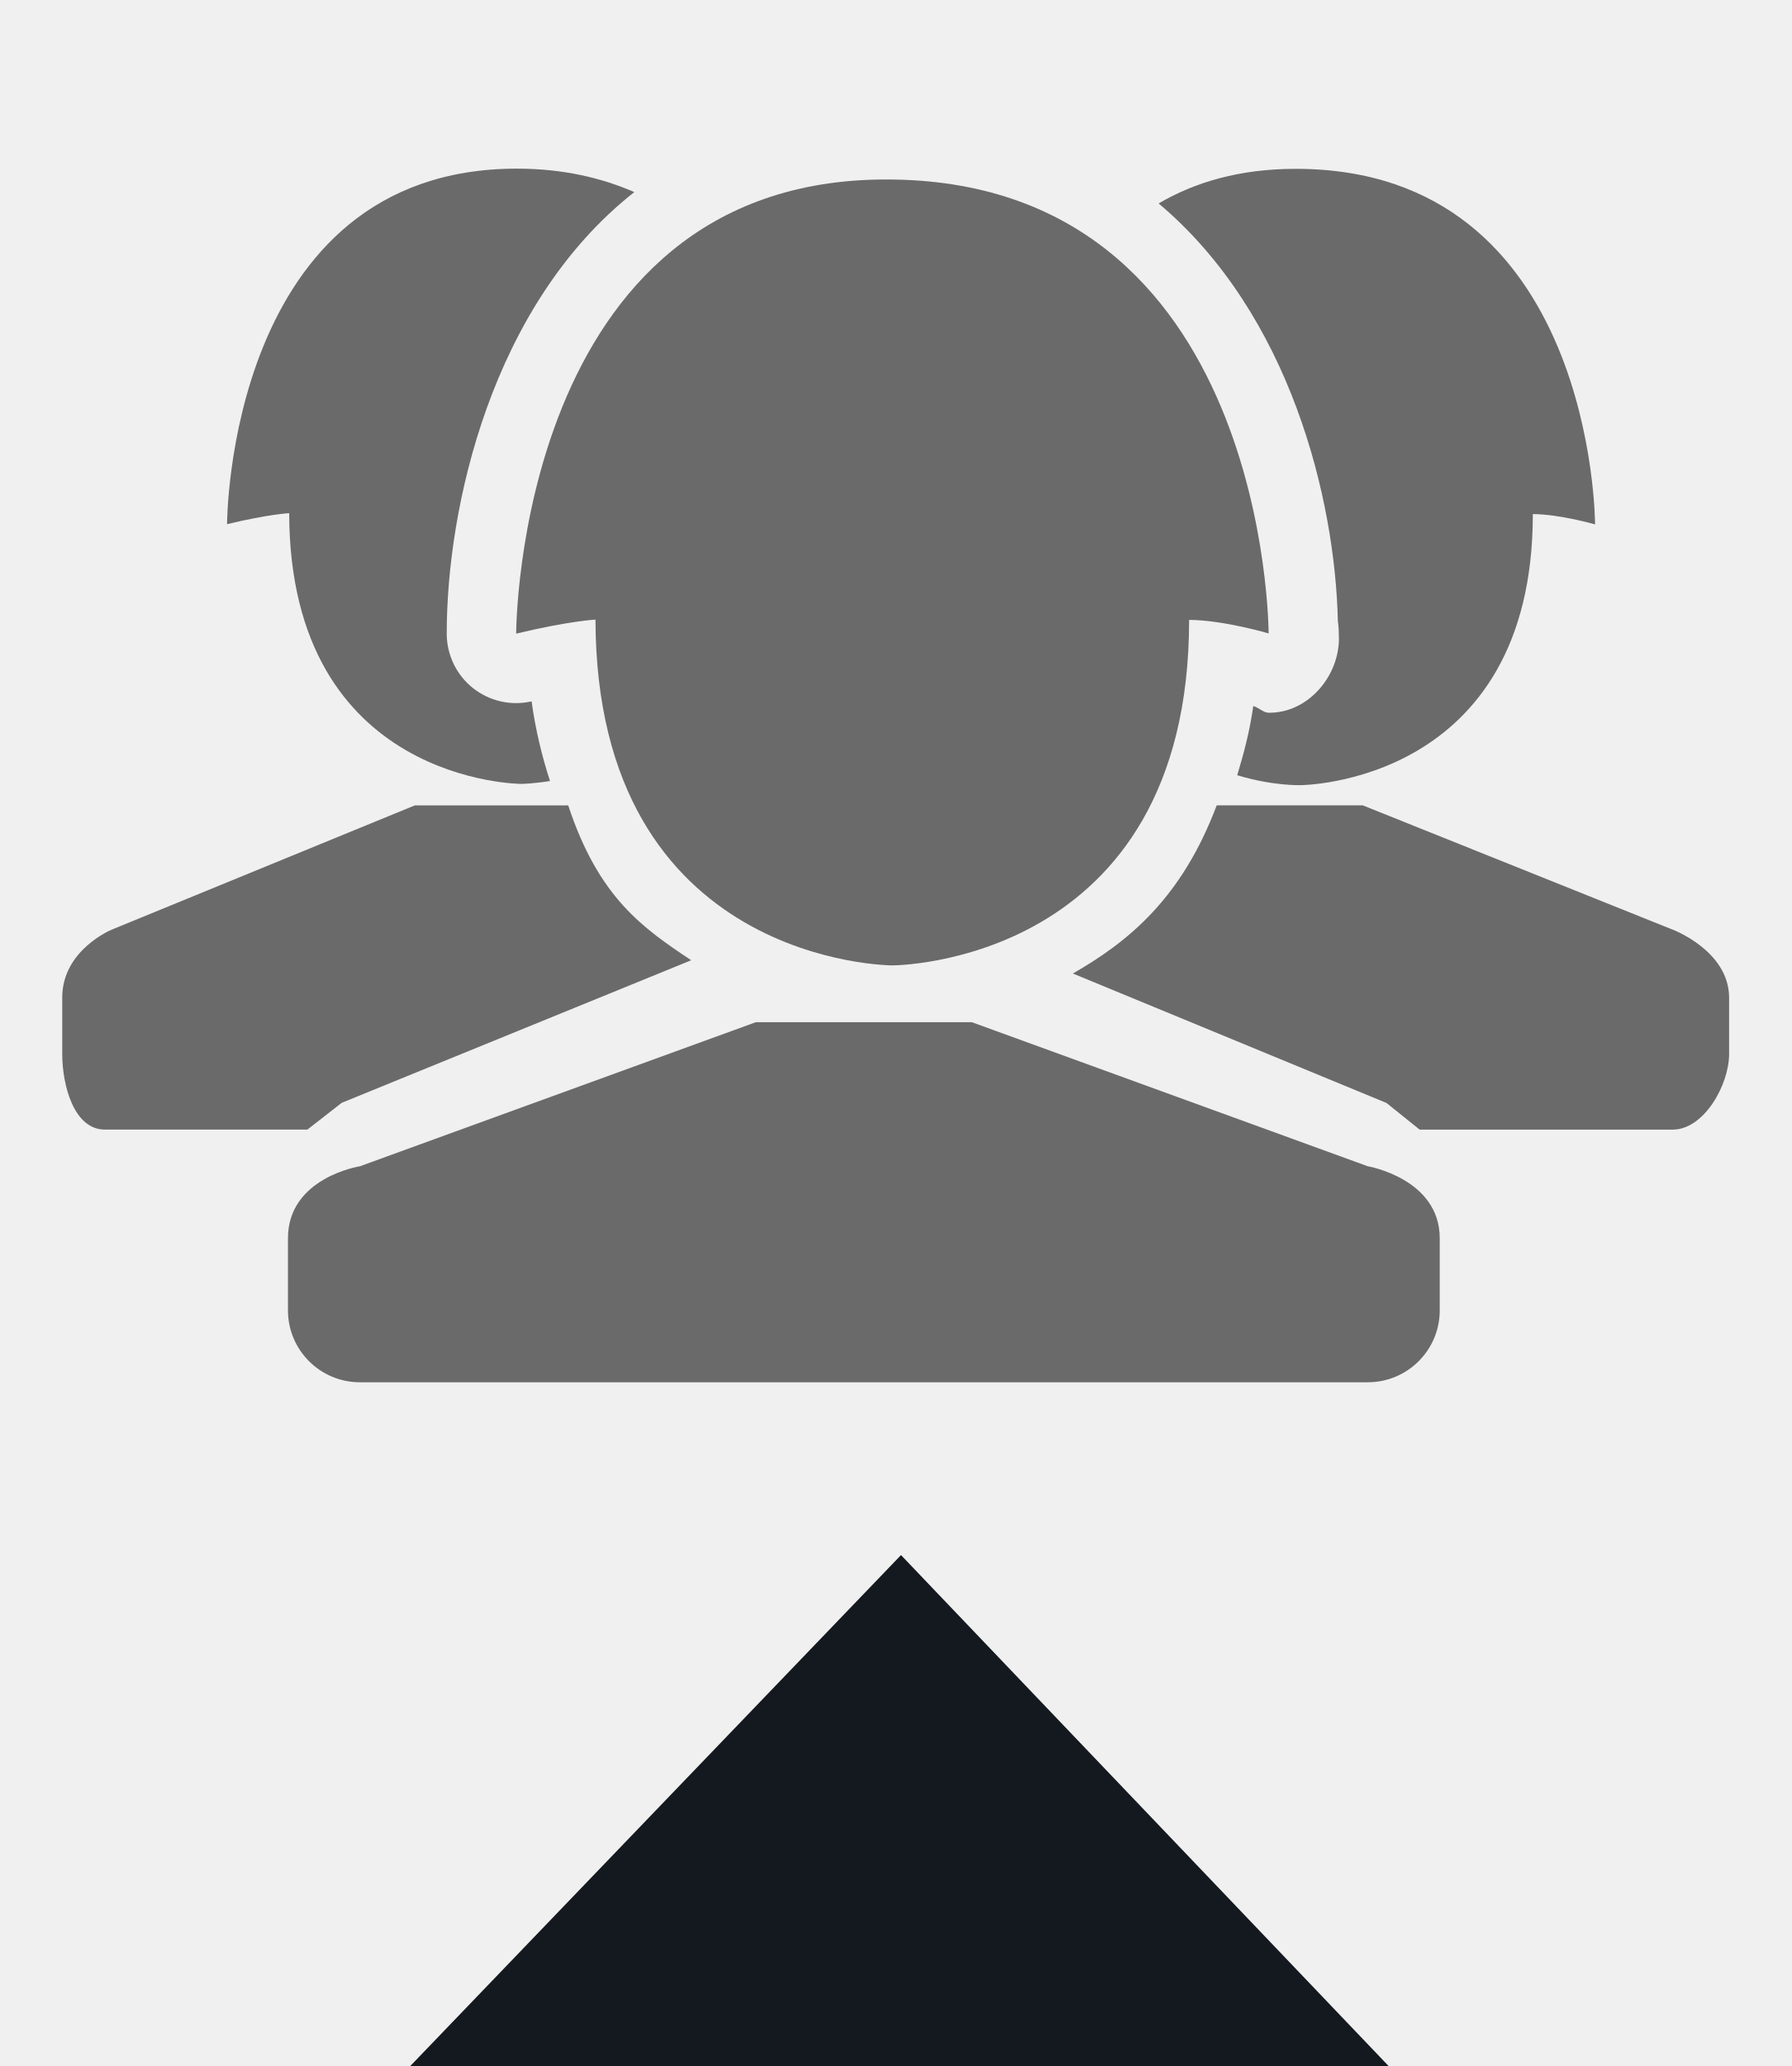
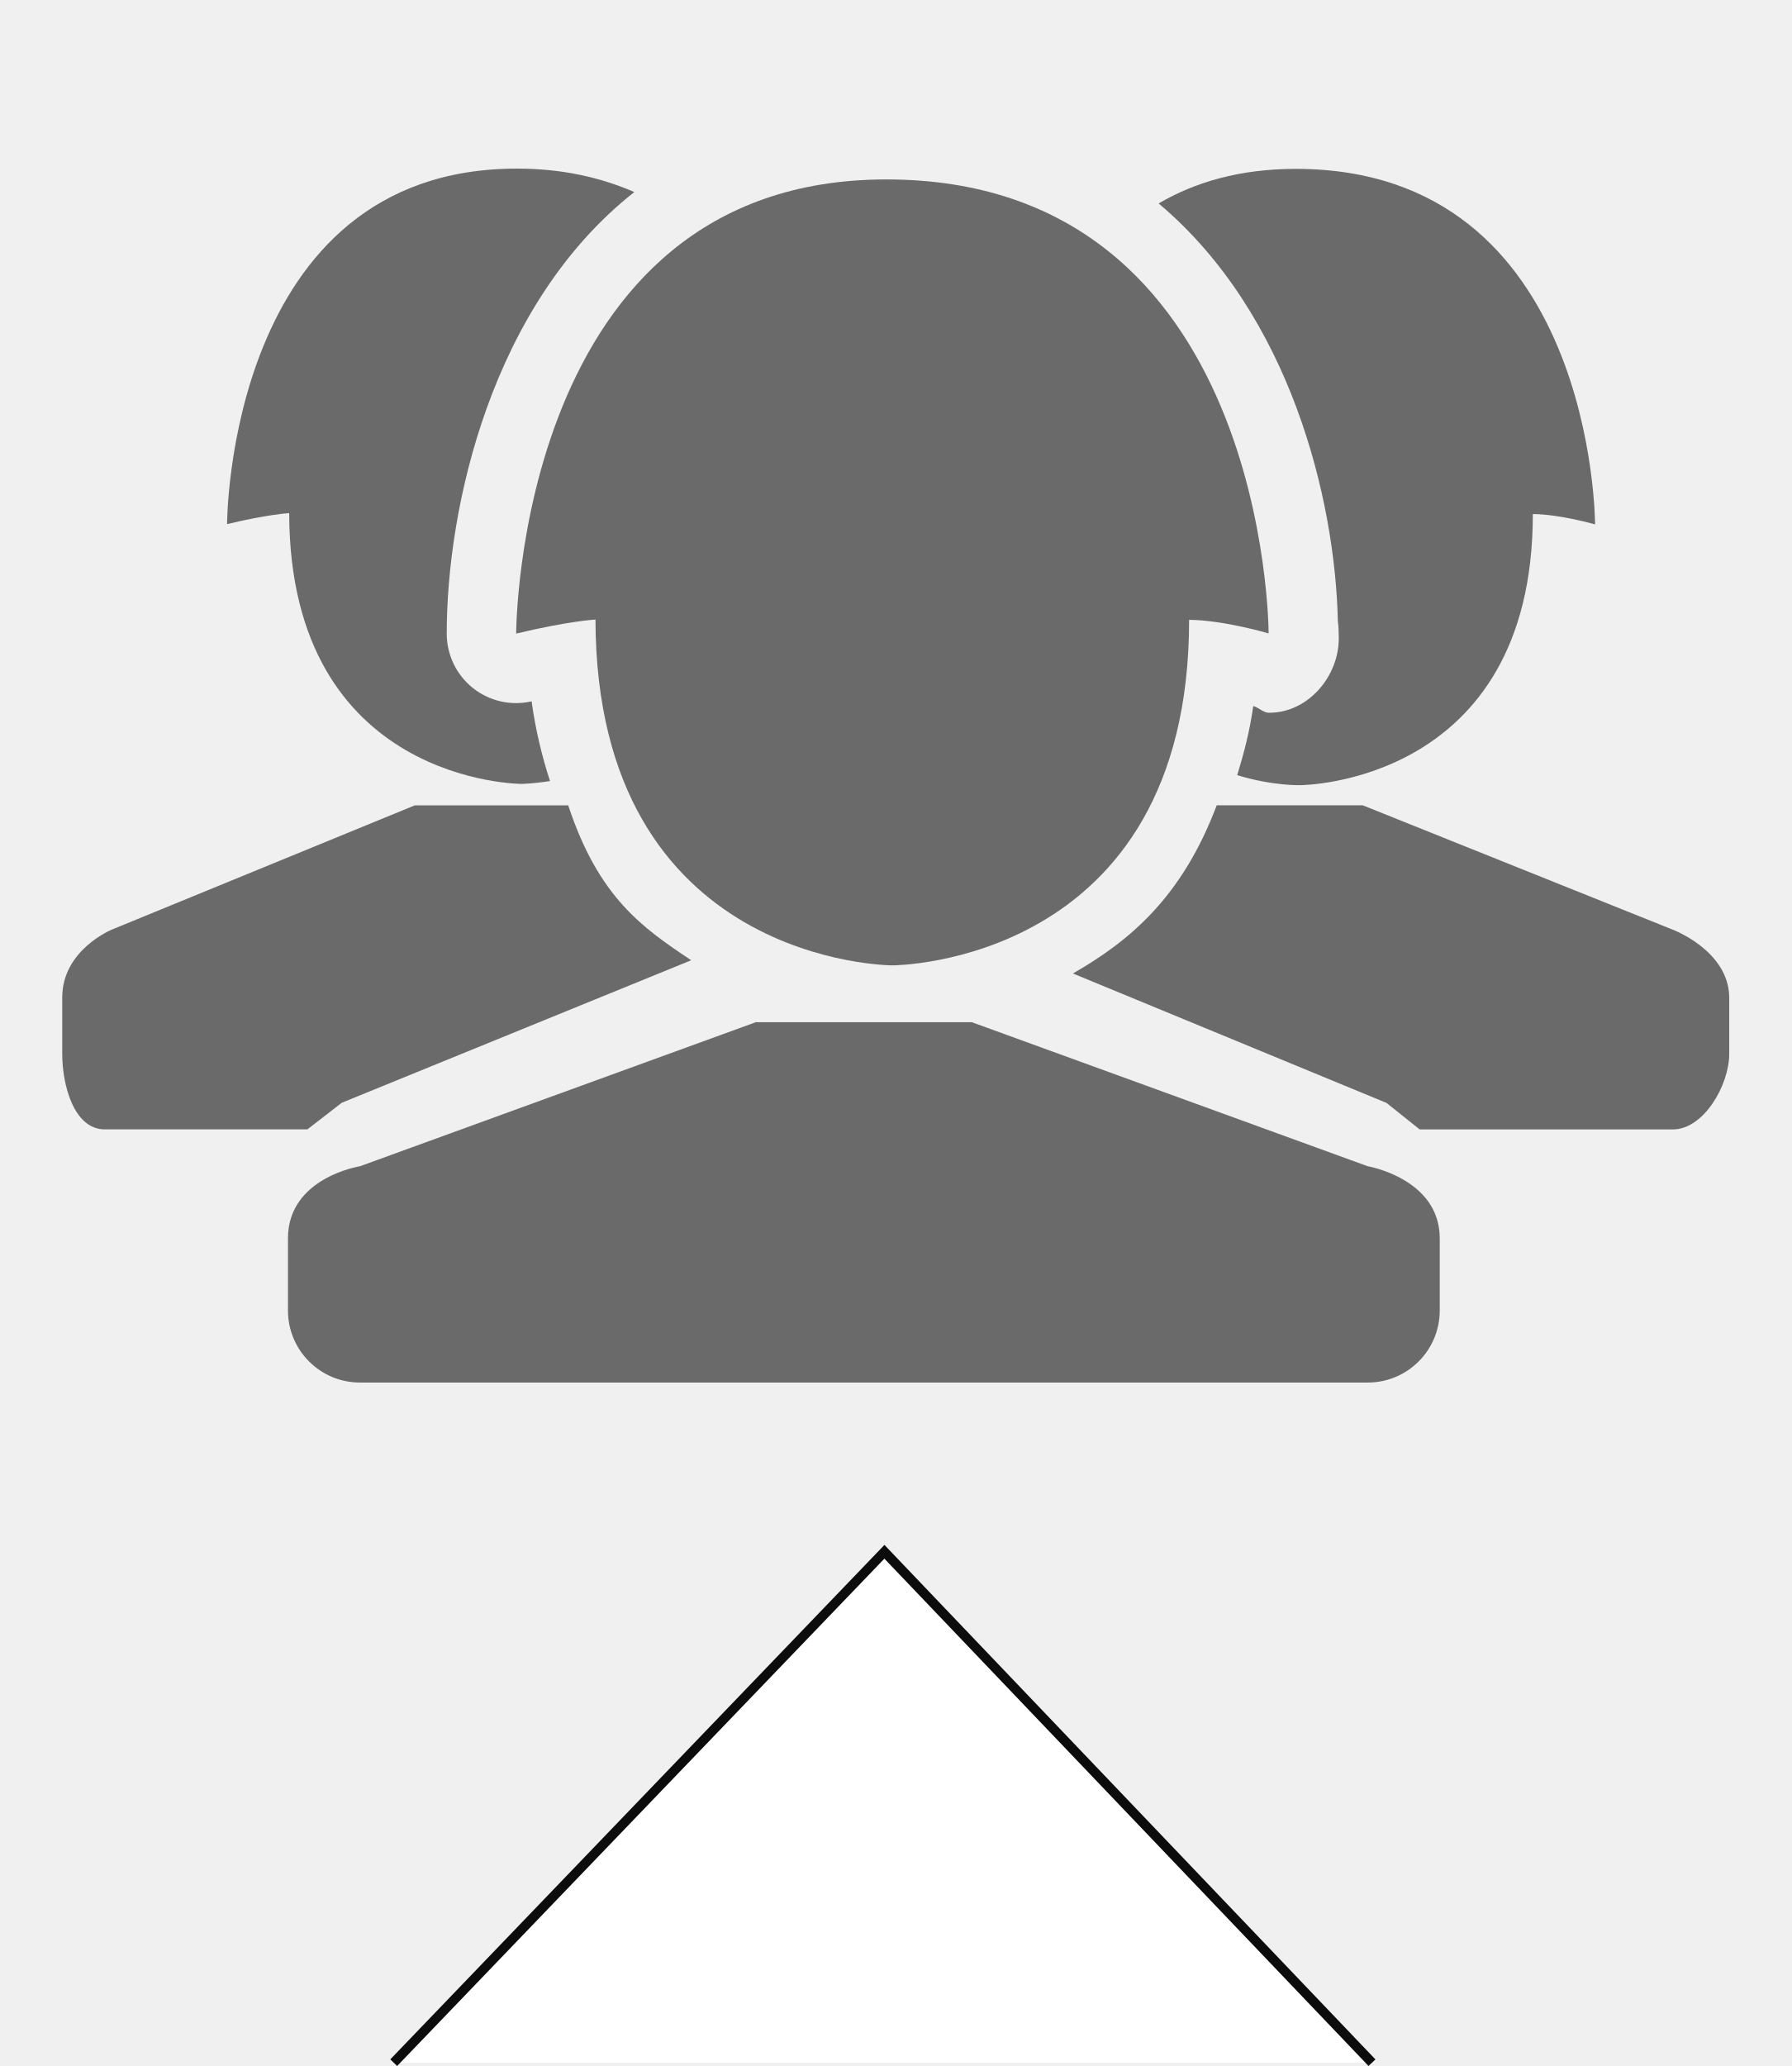
<svg xmlns="http://www.w3.org/2000/svg" version="1.1" id="Layer_1" x="0px" y="0px" width="47px" height="54.197px" viewBox="0 0 47 54.197" enable-background="new 0 0 47 54.197" xml:space="preserve">
-   <polygon fill="#14191F" points="23.642,40.794 10.766,54.197 36.436,54.197 " />
  <g>
-     <path fill="#6A6A6A" d="M18.137,25.19c-1.262-0.842-2.425-1.632-3.227-4.062h-4.027l-7.953,3.26c0,0-1.297,0.532-1.297,1.78v1.48   c0,0.815,0.302,1.984,1.118,1.984h5.315l0.901-0.702L18.137,25.19z" />
-     <path fill="#6A6A6A" d="M12.414,18.053c-0.438-0.345-0.692-0.874-0.692-1.433c0-3.296,1.165-8.624,4.922-11.581   c-0.867-0.375-1.871-0.615-3.082-0.615c-7.604,0-7.604,9.326-7.604,9.326c1.091-0.262,1.63-0.288,1.63-0.288   c0.015,7.102,6.1,7.102,6.1,7.102s0.295-0.005,0.744-0.075c-0.208-0.642-0.379-1.332-0.483-2.091   C13.411,18.522,12.848,18.395,12.414,18.053z" />
-     <path fill="#6A6A6A" d="M43.89,24.387l-8.133-3.261h-3.831c-0.916,2.43-2.303,3.568-3.774,4.412l8.229,3.396l0.87,0.699h6.641   c0.816,0,1.479-1.17,1.479-1.984v-1.481C45.367,24.941,43.89,24.387,43.89,24.387z" />
-     <path fill="#6A6A6A" d="M35.105,16.297c0.019,0.104,0.028,0.34,0.028,0.449c0,1.006-0.816,1.951-1.822,1.951   c-0.007,0-0.017,0-0.023,0c-0.136,0-0.272-0.144-0.403-0.175c-0.096,0.679-0.245,1.23-0.421,1.814   c0.94,0.286,1.66,0.261,1.66,0.261s6.097-0.017,6.097-7.112c0.715,0.007,1.633,0.271,1.633,0.271s0-9.327-7.854-9.327   c-1.467,0-2.645,0.349-3.598,0.908C33.859,8.243,35.034,13.094,35.105,16.297z" />
+     <path fill="#6A6A6A" d="M18.137,25.19c-1.262-0.842-2.425-1.632-3.227-4.063h-4.027L2.93,24.388c0,0-1.297,0.531-1.297,1.779v1.479   c0,0.813,0.302,1.981,1.118,1.981h5.315l0.901-0.698L18.137,25.19z" />
+     <path fill="#6A6A6A" d="M12.414,18.053c-0.438-0.346-0.692-0.874-0.692-1.434c0-3.296,1.165-8.624,4.922-11.581   c-0.867-0.375-1.871-0.615-3.082-0.615c-7.604,0-7.604,9.326-7.604,9.326c1.091-0.262,1.63-0.288,1.63-0.288   c0.015,7.103,6.1,7.103,6.1,7.103s0.295-0.005,0.744-0.075c-0.208-0.642-0.379-1.332-0.483-2.091   C13.411,18.522,12.848,18.395,12.414,18.053z" />
+     <path fill="#6A6A6A" d="M43.891,24.387l-8.134-3.262h-3.831c-0.916,2.431-2.303,3.568-3.773,4.412l8.229,3.396l0.87,0.695h6.643   c0.814,0,1.479-1.17,1.479-1.98v-1.481C45.367,24.941,43.891,24.387,43.891,24.387z" />
+     <path fill="#6A6A6A" d="M35.105,16.297c0.019,0.104,0.024,0.341,0.024,0.449c0,1.006-0.813,1.951-1.819,1.951   c-0.006,0-0.02,0-0.022,0c-0.136,0-0.272-0.146-0.403-0.175c-0.096,0.679-0.244,1.229-0.421,1.813   c0.94,0.286,1.66,0.262,1.66,0.262s6.097-0.018,6.097-7.112c0.715,0.007,1.633,0.271,1.633,0.271s0-9.326-7.854-9.326   c-1.467,0-2.645,0.349-3.598,0.907C33.859,8.243,35.034,13.094,35.105,16.297z" />
    <g>
-       <path fill="#6A6A6A" d="M35.889,30.594L25.5,26.815h-5.667L9.445,30.594c0,0-1.889,0.294-1.889,1.889v1.891    c0,1.042,0.844,1.887,1.889,1.887h26.444c1.044,0,1.889-0.844,1.889-1.887v-1.891C37.777,30.916,35.889,30.594,35.889,30.594z" />
-       <path fill="#6A6A6A" d="M31.202,16.261c0.913,0.007,2.086,0.356,2.086,0.356s0-11.909-10.033-11.909    c-9.711,0-9.711,11.914-9.711,11.914c1.393-0.334,2.081-0.368,2.081-0.368c0.02,9.071,7.792,9.071,7.792,9.071    S31.202,25.325,31.202,16.261z" />
+       <path fill="#6A6A6A" d="M35.889,30.594L25.5,26.815h-5.667L9.445,30.594c0,0-1.889,0.295-1.889,1.891v1.893    c0,1.042,0.844,1.89,1.889,1.89h26.444c1.045,0,1.889-0.847,1.889-1.89v-1.893C37.777,30.916,35.889,30.594,35.889,30.594z" />
+       <path fill="#6A6A6A" d="M31.202,16.26c0.913,0.008,2.086,0.356,2.086,0.356s0-11.909-10.033-11.909    c-9.711,0-9.711,11.914-9.711,11.914c1.393-0.334,2.081-0.368,2.081-0.368c0.02,9.071,7.792,9.071,7.792,9.071    S31.202,25.325,31.202,16.26z" />
    </g>
  </g>
+   <g>
+     <polyline fill="#FFFFFF" points="36,54.11 23.207,40.708 10.331,54.11  " />
+     <polygon fill="#0C0C0C" points="10.421,54.197 10.241,54.023 23.208,40.527 23.298,40.622 36.091,54.024 35.909,54.196    23.206,40.888 10.421,54.197  " />
+   </g>
</svg>
